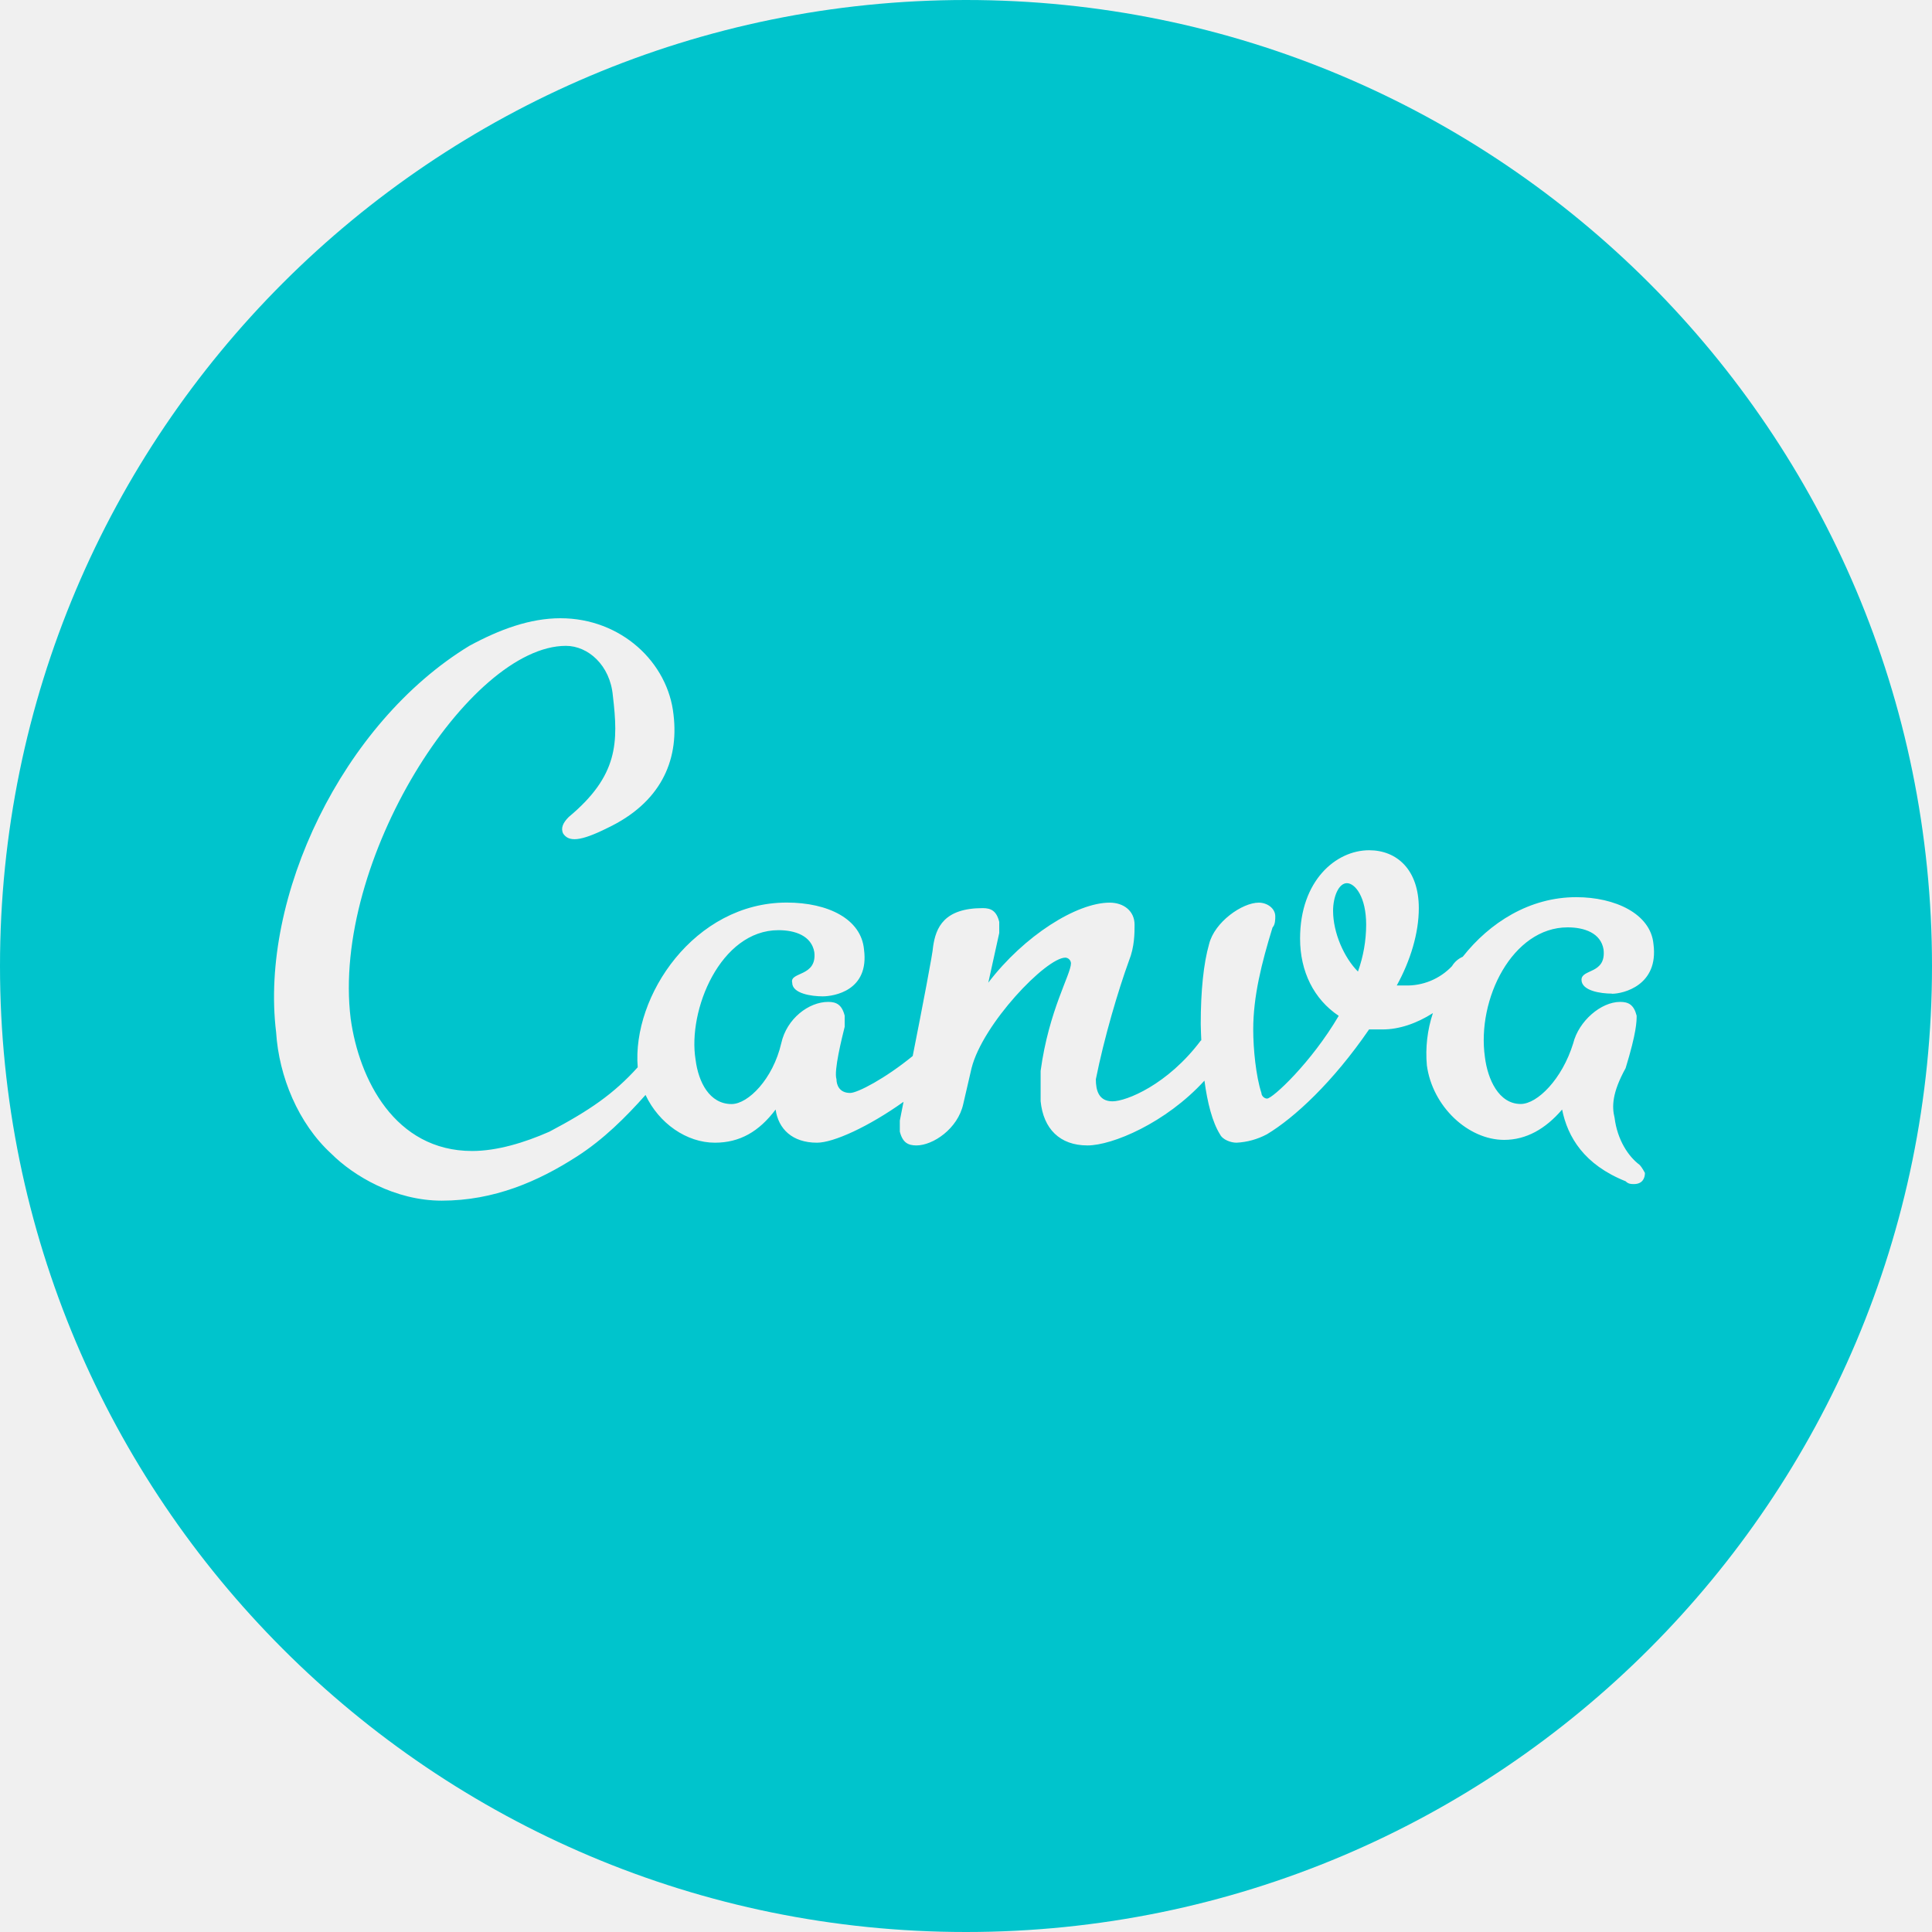
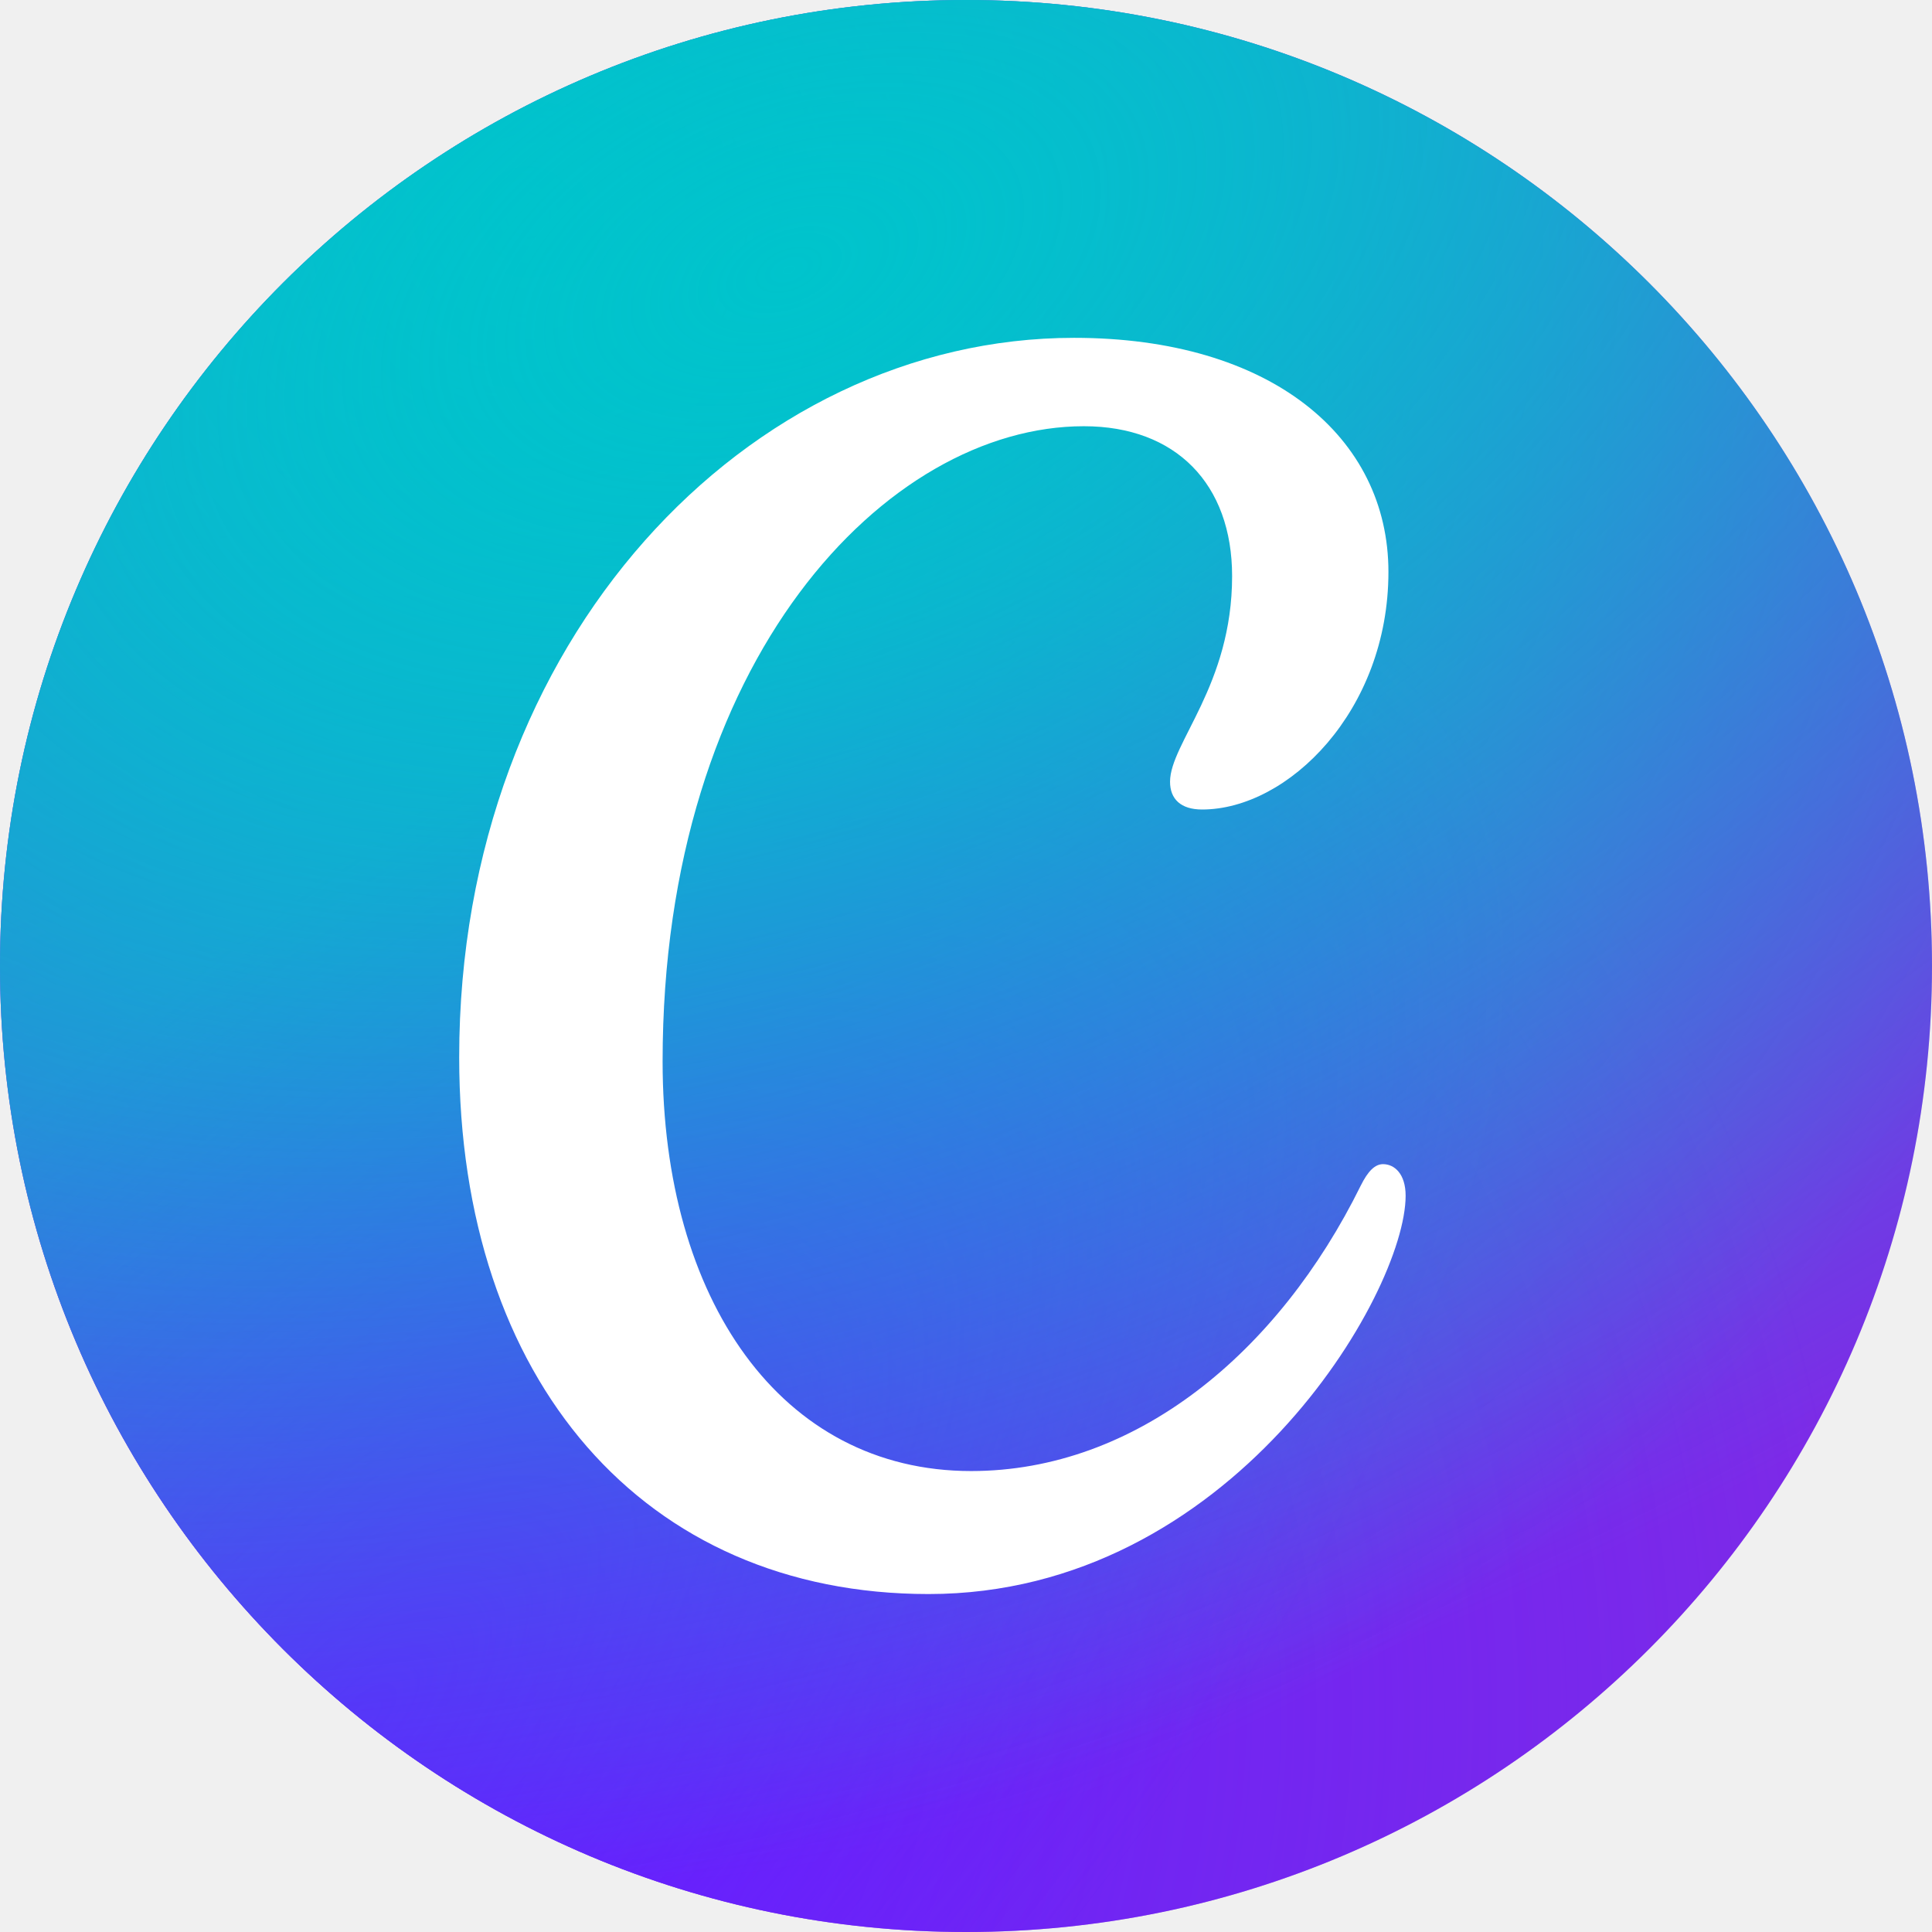
- <svg xmlns="http://www.w3.org/2000/svg" fill="#00C4CC" role="img" viewBox="0 0 24 24">
-   <path d="M12 0C5.373 0 0 5.373 0 12s5.373 12 12 12 12-5.373 12-12S18.627 0 12 0zM6.962 7.68c.754 0 1.337.549 1.405 1.2.069.583-.171 1.097-.822 1.406-.343.171-.48.172-.549.069-.034-.069 0-.137.069-.206.617-.514.617-.926.548-1.508-.034-.378-.308-.618-.583-.618-1.2 0-2.914 2.674-2.674 4.629.103.754.549 1.646 1.509 1.646.308 0 .65-.103.96-.24.5-.264.799-.47 1.097-.8-.073-.885.704-2.046 1.851-2.046.515 0 .926.205.96.583.068.514-.377.582-.514.582s-.378-.034-.378-.17c-.034-.138.309-.07.275-.378-.035-.206-.24-.274-.446-.274-.72 0-1.131.994-1.029 1.611.035.275.172.549.447.549.205 0 .514-.31.617-.755.068-.308.343-.514.583-.514.102 0 .17.034.205.171v.138c-.034.137-.137.548-.102.651 0 .069.034.171.17.171.092 0 .436-.18.777-.459.117-.59.253-1.298.253-1.357.034-.24.137-.48.617-.48.103 0 .171.034.205.171v.138l-.136.617c.445-.583 1.097-.994 1.508-.994.172 0 .309.102.309.274 0 .103 0 .274-.069.446-.137.377-.309.96-.412 1.474 0 .137.035.274.207.274.171 0 .685-.206 1.096-.754l.007-.004c-.002-.068-.007-.134-.007-.202 0-.411.035-.754.104-.994.068-.274.411-.514.617-.514.103 0 .205.069.205.171 0 .035 0 .103-.034.137-.137.446-.24.857-.24 1.269 0 .24.034.582.102.788 0 .034.035.069.07.069.068 0 .548-.445.89-1.028-.308-.206-.48-.549-.48-.96 0-.72.446-1.097.858-1.097.343 0 .617.24.617.72 0 .308-.103.65-.274.96h.102a.77.77 0 0 0 .584-.24.293.293 0 0 1 .134-.117c.335-.425.83-.74 1.41-.74.48 0 .924.205.959.582.068.515-.378.618-.515.618l-.002-.002c-.138 0-.377-.035-.377-.172 0-.137.309-.068.274-.376-.034-.206-.24-.275-.446-.275-.686 0-1.13.891-1.028 1.611.034.275.171.583.445.583.206 0 .515-.308.652-.754.068-.274.343-.514.583-.514.103 0 .17.034.205.171 0 .069 0 .206-.137.652-.17.308-.171.48-.137.617.034.274.171.48.309.583.034.034.068.102.068.102 0 .069-.034.138-.137.138-.034 0-.068 0-.103-.035-.514-.205-.72-.548-.789-.891-.205.24-.445.377-.72.377-.445 0-.89-.411-.96-.926a1.609 1.609 0 0 1 .075-.649c-.203.13-.422.203-.623.203h-.17c-.447.652-.927 1.098-1.27 1.303a.896.896 0 0 1-.377.104c-.068 0-.171-.035-.205-.104-.095-.152-.156-.392-.193-.667-.481.527-1.145.805-1.453.805-.343 0-.548-.206-.582-.55v-.376c.102-.754.377-1.2.377-1.337a.074.074 0 0 0-.069-.07c-.24 0-1.028.824-1.166 1.373l-.103.445c-.068.309-.377.515-.582.515-.103 0-.172-.035-.206-.172v-.137l.046-.233c-.435.31-.87.508-1.075.508-.308 0-.48-.172-.514-.412-.206.274-.445.412-.754.412-.352 0-.696-.24-.862-.593-.244.275-.523.553-.852.764-.48.309-1.028.549-1.68.549-.582 0-1.097-.309-1.371-.583-.412-.377-.651-.96-.686-1.509-.205-1.68.823-3.84 2.4-4.8.378-.205.755-.343 1.132-.343zm9.77 3.291c-.104 0-.172.172-.172.343 0 .274.137.583.309.755a1.74 1.74 0 0 0 .102-.583c0-.343-.137-.515-.24-.515z" />
+ <svg xmlns="http://www.w3.org/2000/svg" width="80" height="80" viewBox="0 0 80 80" fill="none">
+   <g clip-path="url(#clip0_905_1790)">
+     <path d="M40 80C62.091 80 80 62.091 80 40C80 17.909 62.091 0 40 0C17.909 0 0 17.909 0 40C0 62.091 17.909 80 40 80Z" fill="#7D2AE7" />
+     <path d="M40 80C62.091 80 80 62.091 80 40C80 17.909 62.091 0 40 0C17.909 0 0 17.909 0 40C0 62.091 17.909 80 40 80Z" fill="url(#paint0_radial_905_1790)" />
+     <path d="M40 80C62.091 80 80 62.091 80 40C80 17.909 62.091 0 40 0C17.909 0 0 17.909 0 40C0 62.091 17.909 80 40 80Z" fill="url(#paint1_radial_905_1790)" />
+     <path d="M40 80C62.091 80 80 62.091 80 40C80 17.909 62.091 0 40 0C17.909 0 0 17.909 0 40C0 62.091 17.909 80 40 80Z" fill="url(#paint2_radial_905_1790)" />
+     <path d="M40 80C62.091 80 80 62.091 80 40C80 17.909 62.091 0 40 0C17.909 0 0 17.909 0 40C0 62.091 17.909 80 40 80Z" fill="url(#paint3_radial_905_1790)" />
+     <path d="M57.269 48.205C56.939 48.205 56.648 48.484 56.346 49.093C52.932 56.015 47.036 60.913 40.212 60.913C32.323 60.913 27.437 53.791 27.437 43.952C27.437 27.285 36.723 17.649 44.88 17.649C48.691 17.649 51.019 20.044 51.019 23.856C51.019 28.38 48.449 30.775 48.449 32.37C48.449 33.086 48.894 33.52 49.777 33.52C53.326 33.52 57.492 29.442 57.492 23.681C57.492 18.095 52.63 13.989 44.474 13.989C30.994 13.989 19.014 26.486 19.014 43.777C19.014 57.161 26.657 66.006 38.45 66.006C50.967 66.006 58.204 53.553 58.204 49.511C58.204 48.615 57.747 48.205 57.269 48.205Z" fill="white" />
+   </g>
+   <defs>
+     <radialGradient id="paint0_radial_905_1790" cx="0" cy="0" r="1" gradientUnits="userSpaceOnUse" gradientTransform="translate(15.453 70.9057) rotate(-49.416) scale(61.8733)">
+       <stop stop-color="#6420FF" />
+       <stop offset="1" stop-color="#6420FF" stop-opacity="0" />
+     </radialGradient>
+     <radialGradient id="paint1_radial_905_1790" cx="0" cy="0" r="1" gradientUnits="userSpaceOnUse" gradientTransform="translate(21.1788 9.09457) rotate(54.703) scale(69.7735)">
+       <stop stop-color="#00C4CC" />
+       <stop offset="1" stop-color="#00C4CC" stop-opacity="0" />
+     </radialGradient>
+     <radialGradient id="paint2_radial_905_1790" cx="0" cy="0" r="1" gradientUnits="userSpaceOnUse" gradientTransform="translate(15.4526 70.9053) rotate(-45.1954) scale(61.1242 28.1118)">
+       <stop stop-color="#6420FF" />
+       <stop offset="1" stop-color="#6420FF" stop-opacity="0" />
+     </radialGradient>
+     <radialGradient id="paint3_radial_905_1790" cx="0" cy="0" r="1" gradientUnits="userSpaceOnUse" gradientTransform="translate(32.7158 10.7789) rotate(66.5198) scale(62.9836 105.512)">
+       <stop stop-color="#00C4CC" stop-opacity="0.726" />
+       <stop offset="0" stop-color="#00C4CC" />
+       <stop offset="1" stop-color="#00C4CC" stop-opacity="0" />
+     </radialGradient>
+     <clipPath id="clip0_905_1790">
+       <rect width="80" height="80" fill="white" />
+     </clipPath>
+   </defs>
</svg>
